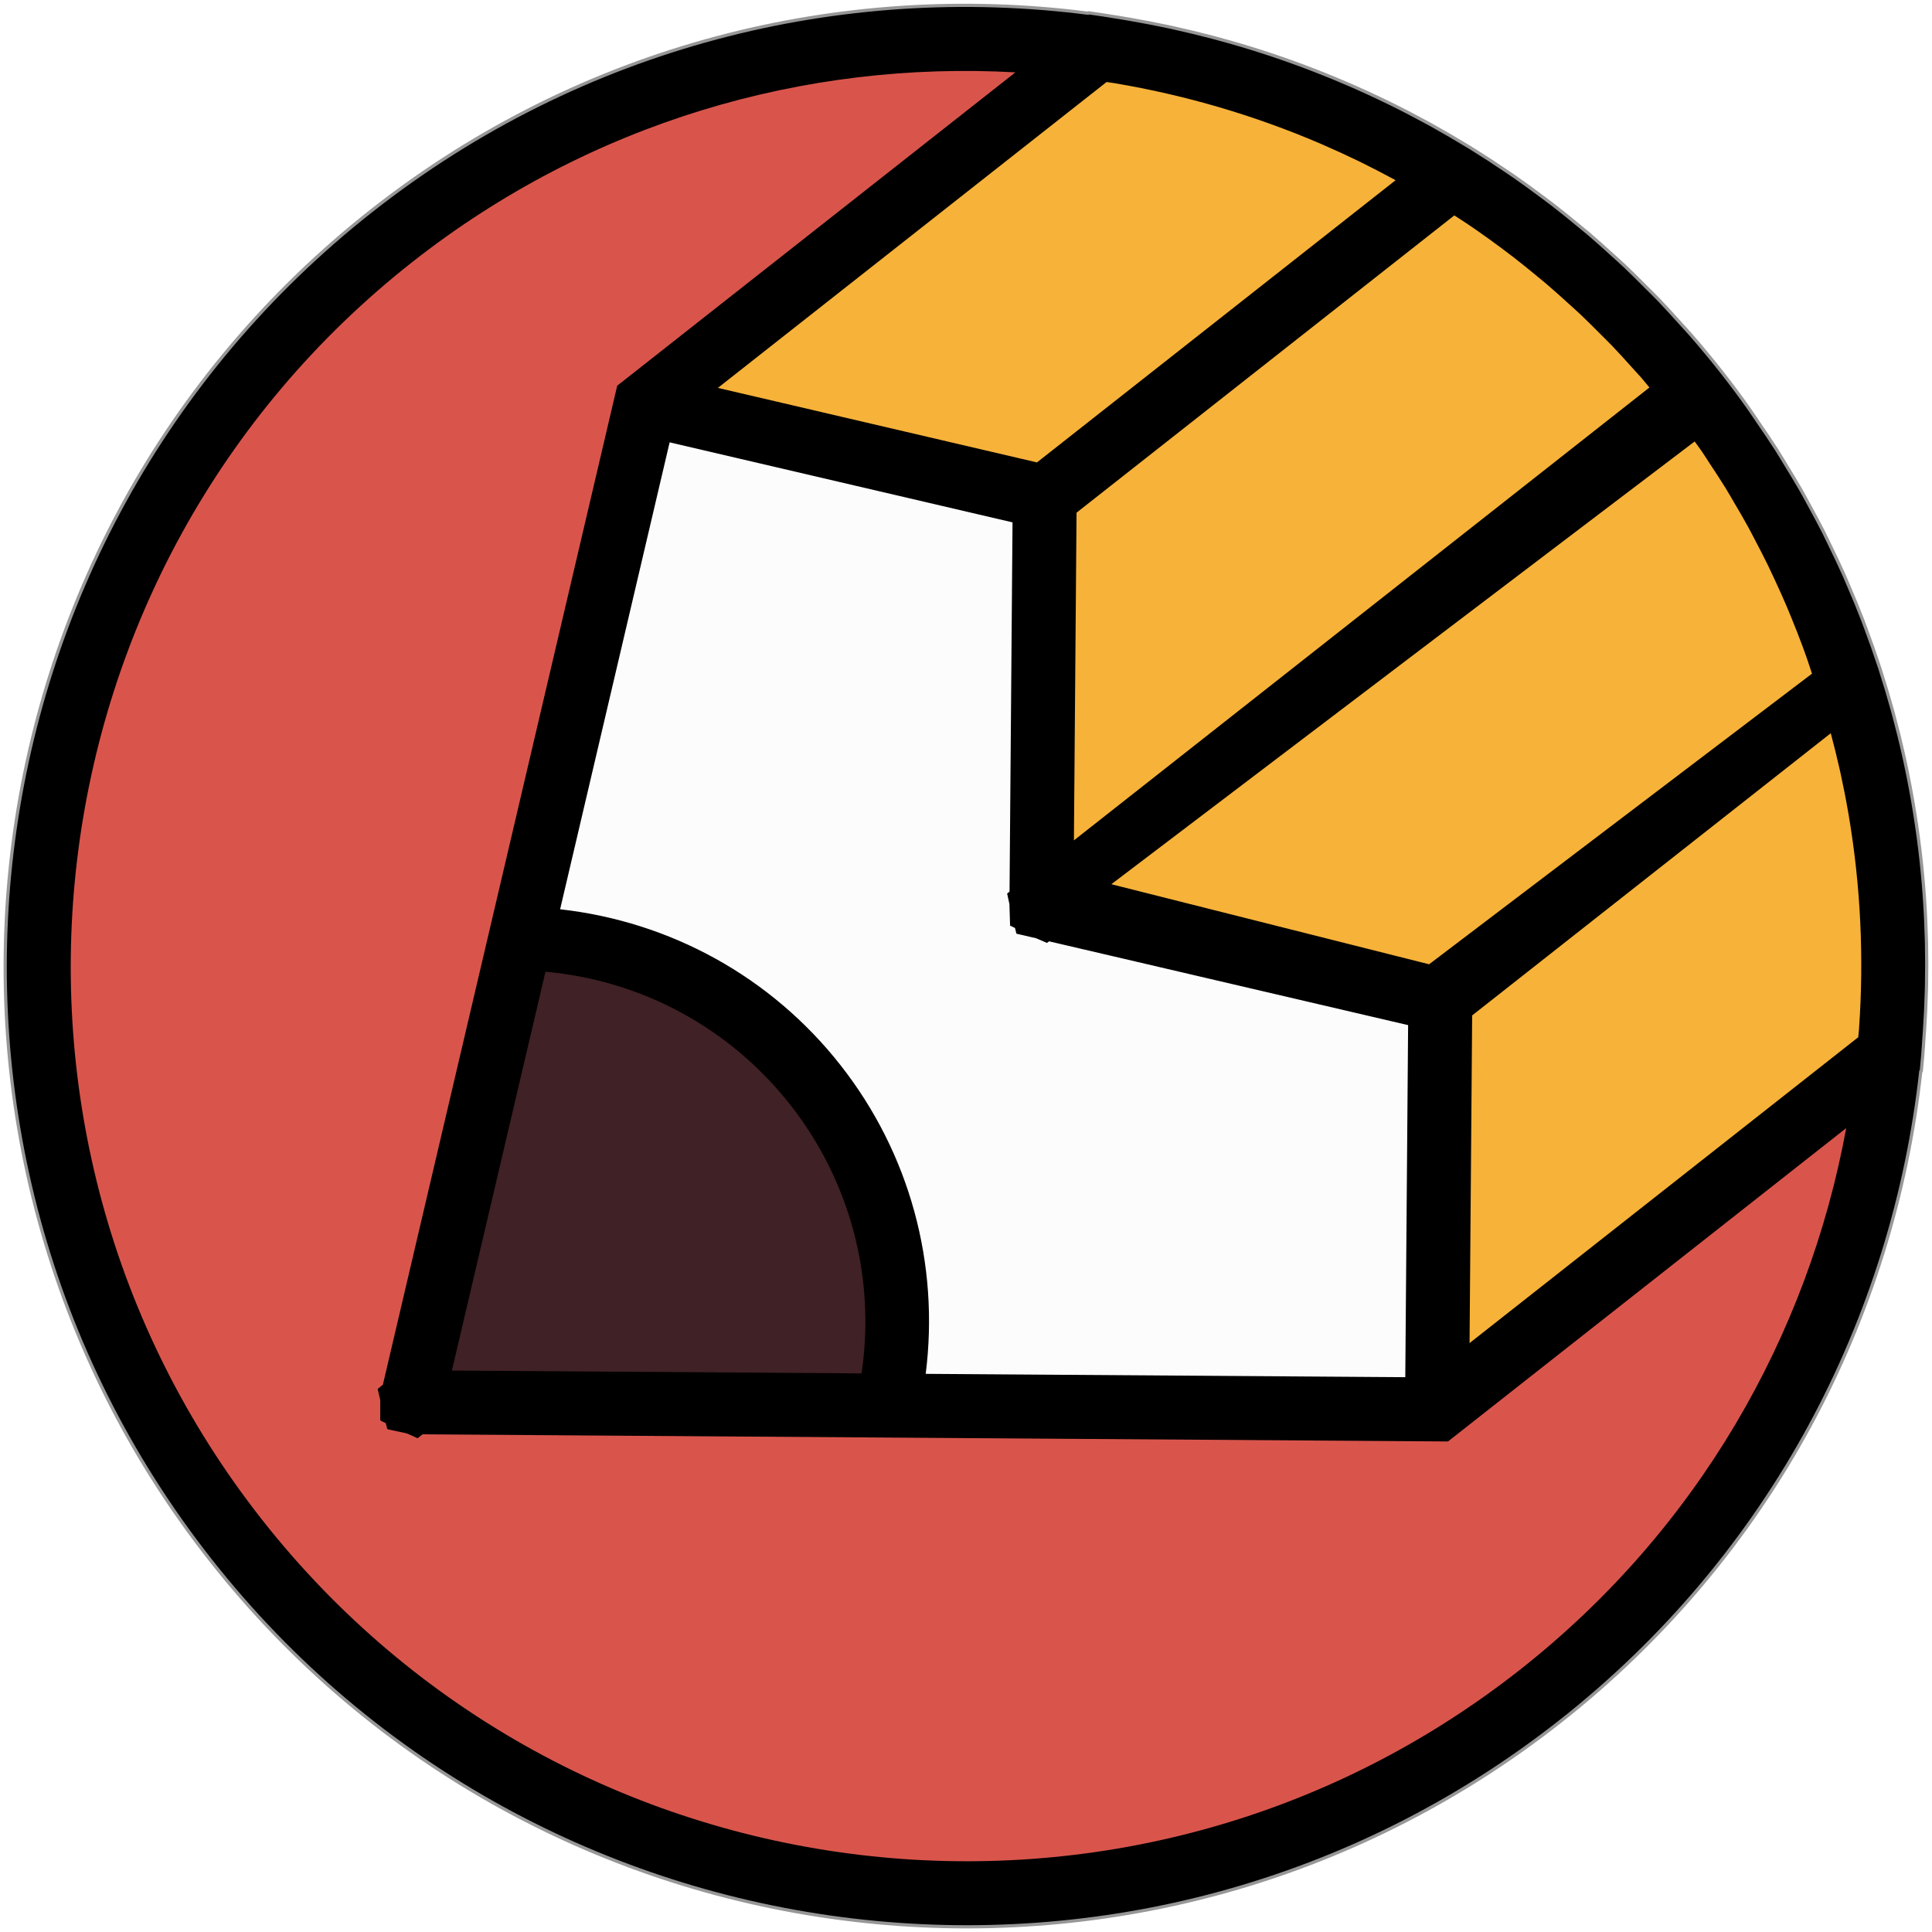
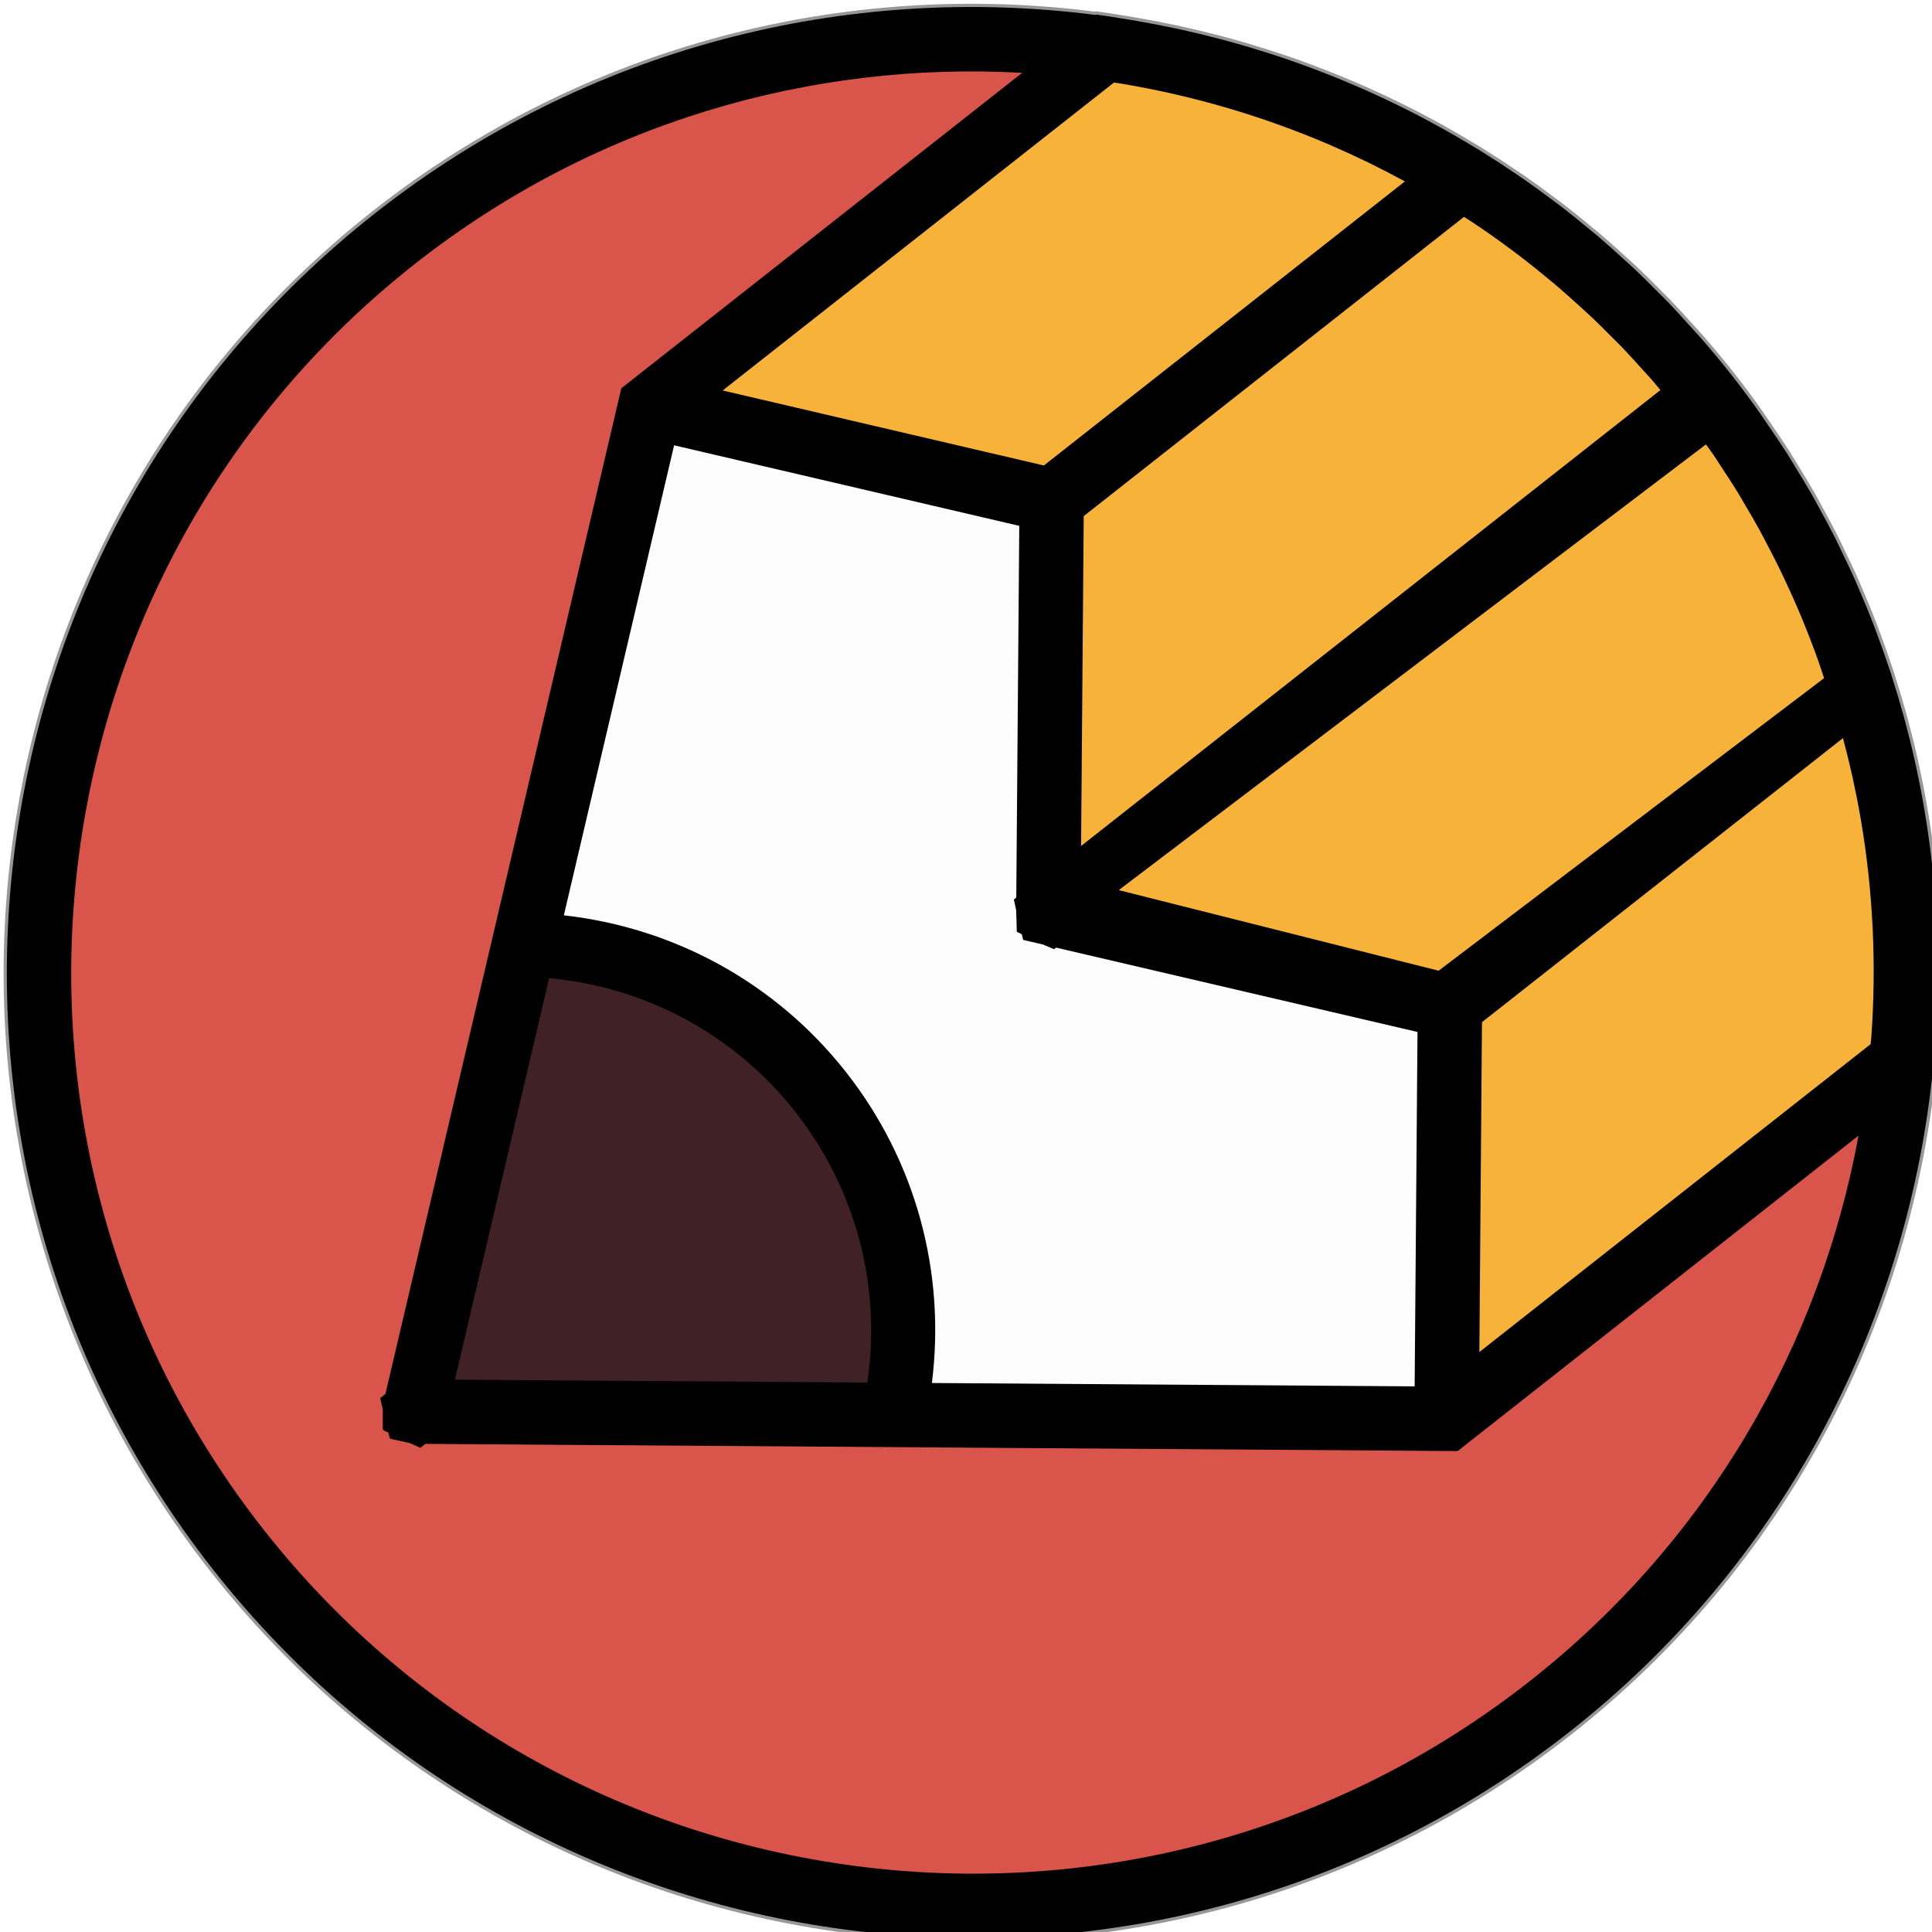
- <svg xmlns="http://www.w3.org/2000/svg" width="302px" height="302px" viewBox="0 0 302 302" version="1.1">
+ <svg xmlns="http://www.w3.org/2000/svg" preserveAspectRatio="none" width="300px" height="300px" viewBox="0 0 300 300" version="1.1">
  <defs />
  <g id="Page-1" stroke="none" stroke-width="1" fill="none" fill-rule="evenodd">
    <g id="compose" transform="translate(151, 151) rotate(51.8) translate(-151, -151) translate(1, 1)">
      <path d="M255,43.015 L255,42.915 L253.45,41.44 C252.74,40.765 252.005,40.13 251.28,39.47 C250.955,39.17 250.63,38.875 250.305,38.585 C248.815,37.24 247.3,35.93 245.765,34.65 C245.49,34.42 245.21,34.19 244.935,33.965 C243.315,32.635 241.67,31.345 240,30.085 C239.79,29.925 239.58,29.77 239.37,29.615 C237.61,28.305 235.83,27.035 234.025,25.81 C233.88,25.71 233.735,25.615 233.59,25.515 C231.72,24.255 229.825,23.04 227.905,21.87 C227.785,21.795 227.665,21.72 227.54,21.65 C225.6,20.475 223.635,19.345 221.645,18.26 C221.51,18.185 221.38,18.115 221.245,18.04 C219.275,16.975 217.285,15.955 215.275,14.98 C215.09,14.89 214.9,14.8 214.715,14.71 C212.76,13.77 210.79,12.88 208.795,12.03 C208.52,11.915 208.25,11.795 207.975,11.68 C206.075,10.885 204.16,10.13 202.225,9.41 C202.155,9.385 202.09,9.355 202.02,9.33 C201.95,9.3 201.875,9.275 201.805,9.245 C201.555,9.15 201.3,9.065 201.05,8.975 C199.23,8.315 197.4,7.7 195.555,7.11 C195.035,6.945 194.515,6.77 193.99,6.61 C192.265,6.08 190.525,5.59 188.775,5.125 C188.125,4.95 187.475,4.765 186.82,4.6 C185.18,4.185 183.53,3.815 181.87,3.455 C181.105,3.29 180.34,3.11 179.57,2.955 C177.995,2.64 176.41,2.37 174.825,2.105 C173.965,1.96 173.115,1.8 172.25,1.675 C170.7,1.445 169.135,1.26 167.575,1.08 C166.675,0.975 165.785,0.85 164.885,0.76 C163.22,0.595 161.545,0.485 159.87,0.375 C159.065,0.325 158.27,0.245 157.465,0.205 C154.995,0.065 152.505,0 150,0 C147.495,0 145.005,0.065 142.52,0.19 C141.715,0.23 140.92,0.31 140.115,0.36 C138.44,0.47 136.765,0.58 135.1,0.745 C134.195,0.835 133.305,0.96 132.41,1.065 C130.845,1.25 129.285,1.43 127.735,1.66 C126.87,1.79 126.02,1.95 125.16,2.09 C123.575,2.355 121.99,2.625 120.415,2.94 C119.645,3.095 118.88,3.275 118.115,3.44 C116.46,3.8 114.805,4.17 113.165,4.585 C112.51,4.75 111.86,4.935 111.21,5.11 C109.465,5.575 107.725,6.065 105.995,6.595 C105.47,6.755 104.955,6.925 104.43,7.095 C102.585,7.68 100.755,8.3 98.935,8.96 C98.685,9.05 98.43,9.14 98.18,9.23 C98.105,9.26 98.035,9.285 97.965,9.315 C97.895,9.34 97.83,9.37 97.76,9.395 C95.83,10.115 93.91,10.87 92.01,11.665 C91.735,11.78 91.465,11.9 91.19,12.015 C89.2,12.865 87.225,13.755 85.27,14.695 C85.085,14.785 84.895,14.875 84.71,14.965 C82.7,15.94 80.71,16.96 78.74,18.025 C78.605,18.1 78.47,18.17 78.34,18.245 C76.35,19.33 74.39,20.46 72.445,21.635 C72.325,21.71 72.205,21.785 72.08,21.855 C70.16,23.025 68.265,24.24 66.395,25.5 C66.25,25.6 66.105,25.695 65.96,25.795 C64.155,27.02 62.37,28.29 60.615,29.6 C60.405,29.755 60.195,29.915 59.985,30.07 C58.315,31.325 56.675,32.62 55.05,33.95 C54.77,34.175 54.495,34.405 54.22,34.635 C52.685,35.915 51.175,37.225 49.68,38.57 C49.355,38.865 49.03,39.16 48.705,39.455 C48,40.13 47.26,40.765 46.55,41.44 L45,42.915 L45,43.015 C17.255,70.25 0,108.14 0,150 C0,232.71 67.29,300 150,300 C232.71,300 300,232.71 300,150 C300,108.14 282.745,70.25 255,43.015 Z" id="Path" stroke="#979797" fill="#D8D8D8" />
      <polygon id="Path" stroke="#979797" fill="#D8D8D8" points="149.95 259.81 149.98 259.85 149.9 259.85" />
      <path d="M108.25,201.475 C119.031,190.066 133.931,183.6 149.744,183.6 C165.558,183.6 180.457,190.066 191.239,201.475 L149.744,253.46 L108.25,201.475 Z" id="Path" stroke="#402125" fill="#402125" />
      <text id="402125" font-family="Helvetica" font-size="12" font-weight="normal" fill="#000000">
        <tspan x="161.4" y="144.8">402</tspan>
        <tspan x="161.4" y="158.8">125</tspan>
      </text>
      <path d="M196.205,194.375 C184.025,182.02 167.525,175 150,175 C132.475,175 115.975,182.02 103.795,194.375 L57.025,135.785 L100,101.4 L145.07,137.46 L145.08,137.945 L146.6,138.685 L149.3,140.68 L150.07,140.305 L150.9,140.685 L153.37,138.705 L155,137.815 L155,137.41 L200,101.405 L242.975,135.785 L196.205,194.375 Z" id="Path" stroke="#FCFCFC" fill="#FCFCFC" />
      <path d="M55.905,46.42 C55.92,46.405 55.935,46.39 55.955,46.38 C64.22,38.87 73.385,32.335 83.265,26.955 C83.325,26.925 83.385,26.89 83.445,26.86 C85.33,25.84 87.24,24.86 89.175,23.92 C89.345,23.84 89.51,23.76 89.68,23.68 C91.43,22.84 93.205,22.04 95,21.27 L95,92.6 L55,124.595 L55,47.285 C55.305,47 55.6,46.7 55.905,46.42 Z" id="Path" stroke="#F7B239" fill="#F7B239" />
      <path d="M109.205,16.08 C110.75,15.61 112.31,15.17 113.88,14.75 C114.545,14.57 115.215,14.39 115.885,14.225 C117.355,13.855 118.835,13.52 120.32,13.2 C121.085,13.035 121.85,12.86 122.625,12.71 C124.04,12.43 125.465,12.185 126.895,11.945 C127.73,11.805 128.565,11.655 129.405,11.53 C130.82,11.32 132.25,11.15 133.675,10.985 C134.525,10.885 135.37,10.77 136.22,10.685 C137.745,10.535 139.285,10.435 140.825,10.335 C141.58,10.285 142.325,10.215 143.085,10.175 C143.715,10.145 144.36,10.15 145,10.125 L145,124.6 L105,92.6 L105,17.46 C105.845,17.17 106.685,16.87 107.54,16.6 C108.09,16.425 108.645,16.25 109.205,16.08 Z" id="Path" stroke="#F7B239" fill="#F7B239" />
      <path d="M160.173,10.068 C161.711,10.194 163.249,10.321 164.771,10.498 C165.619,10.598 166.467,10.727 167.31,10.842 C168.737,11.032 170.159,11.227 171.57,11.462 C172.408,11.601 173.24,11.766 174.072,11.92 C175.498,12.185 176.919,12.455 178.328,12.76 C179.096,12.928 179.858,13.112 180.625,13.29 C182.104,13.636 183.583,14.002 185.041,14.392 C185.708,14.574 186.37,14.765 187.037,14.952 C188.599,15.399 190.151,15.867 191.688,16.363 C192.24,16.543 192.791,16.728 193.343,16.912 C194.193,17.202 195.028,17.517 195.868,17.817 L194.556,92.945 L154.004,124.242 L156.002,9.785 C156.642,9.816 157.287,9.822 157.921,9.868 C158.675,9.916 159.424,10.004 160.173,10.068 Z" id="Path" stroke="#F7B239" fill="#F7B239" />
      <path d="M210.83,23.92 C212.765,24.86 214.675,25.835 216.56,26.86 C216.62,26.89 216.68,26.925 216.74,26.955 C226.62,32.335 235.785,38.87 244.05,46.38 C244.065,46.395 244.08,46.405 244.1,46.42 C244.4,46.7 244.695,47 245,47.285 L245,124.595 L205,92.6 L205,21.27 C206.795,22.04 208.57,22.84 210.325,23.68 C210.495,23.765 210.665,23.84 210.83,23.92 Z" id="Path" stroke="#F7B239" fill="#F7B239" />
      <path d="M150,290 C72.805,290 10,227.195 10,150 C10,114.585 23.24,82.225 45,57.545 L45,132.23 L45,136.75 L145.06,262.1 L145.085,263.105 L145.09,263.105 L145.09,263.16 L146.69,263.91 L149.17,265.86 L149.27,265.815 L149.305,265.84 L150.075,265.465 L150.865,265.825 L150.905,265.795 L150.995,265.835 L153.335,263.895 L154.025,263.515 L155,263.02 L155,262.97 L155,262.025 L255,136.75 L255,132.23 L255,57.545 C276.76,82.225 290,114.585 290,150 C290,227.195 227.195,290 150,290 Z" id="Path" stroke="#D9554C" fill="#D9554C" />
      <path d="M255,43.015 L255,42.915 L253.45,41.44 C252.74,40.765 252.005,40.13 251.28,39.47 C250.955,39.17 250.63,38.875 250.305,38.585 C248.815,37.24 247.3,35.93 245.765,34.65 C245.49,34.42 245.21,34.19 244.935,33.965 C243.315,32.635 241.67,31.345 240,30.085 C239.79,29.925 239.58,29.77 239.37,29.615 C237.61,28.305 235.83,27.035 234.025,25.81 C233.88,25.71 233.735,25.615 233.59,25.515 C231.72,24.255 229.825,23.04 227.905,21.87 C227.785,21.795 227.665,21.72 227.54,21.65 C225.6,20.475 223.635,19.345 221.645,18.26 C221.51,18.185 221.38,18.115 221.245,18.04 C219.275,16.975 217.285,15.955 215.275,14.98 C215.09,14.89 214.9,14.8 214.715,14.71 C212.76,13.77 210.79,12.88 208.795,12.03 C208.52,11.915 208.25,11.795 207.975,11.68 C206.075,10.885 204.16,10.13 202.225,9.41 C202.155,9.385 202.09,9.355 202.02,9.33 C201.95,9.3 201.875,9.275 201.805,9.245 C201.555,9.15 201.3,9.065 201.05,8.975 C199.23,8.315 197.4,7.7 195.555,7.11 C195.035,6.945 194.515,6.77 193.99,6.61 C192.265,6.08 190.525,5.59 188.775,5.125 C188.125,4.95 187.475,4.765 186.82,4.6 C185.18,4.185 183.53,3.815 181.87,3.455 C181.105,3.29 180.34,3.11 179.57,2.955 C177.995,2.64 176.41,2.37 174.825,2.105 C173.965,1.96 173.115,1.8 172.25,1.675 C170.7,1.445 169.135,1.26 167.575,1.08 C166.675,0.975 165.785,0.85 164.885,0.76 C163.22,0.595 161.545,0.485 159.87,0.375 C159.065,0.325 158.27,0.245 157.465,0.205 C154.995,0.065 152.505,0 150,0 C147.495,0 145.005,0.065 142.52,0.19 C141.715,0.23 140.92,0.31 140.115,0.36 C138.44,0.47 136.765,0.58 135.1,0.745 C134.195,0.835 133.305,0.96 132.41,1.065 C130.845,1.25 129.285,1.43 127.735,1.66 C126.87,1.79 126.02,1.95 125.16,2.09 C123.575,2.355 121.99,2.625 120.415,2.94 C119.645,3.095 118.88,3.275 118.115,3.44 C116.46,3.8 114.805,4.17 113.165,4.585 C112.51,4.75 111.86,4.935 111.21,5.11 C109.465,5.575 107.725,6.065 105.995,6.595 C105.47,6.755 104.955,6.925 104.43,7.095 C102.585,7.68 100.755,8.3 98.935,8.96 C98.685,9.05 98.43,9.14 98.18,9.23 C98.105,9.26 98.035,9.285 97.965,9.315 C97.895,9.34 97.83,9.37 97.76,9.395 C95.83,10.115 93.91,10.87 92.01,11.665 C91.735,11.78 91.465,11.9 91.19,12.015 C89.2,12.865 87.225,13.755 85.27,14.695 C85.085,14.785 84.895,14.875 84.71,14.965 C82.7,15.94 80.71,16.96 78.74,18.025 C78.605,18.1 78.47,18.17 78.34,18.245 C76.35,19.33 74.39,20.46 72.445,21.635 C72.325,21.71 72.205,21.785 72.08,21.855 C70.16,23.025 68.265,24.24 66.395,25.5 C66.25,25.6 66.105,25.695 65.96,25.795 C64.155,27.02 62.37,28.29 60.615,29.6 C60.405,29.755 60.195,29.915 59.985,30.07 C58.315,31.325 56.675,32.62 55.05,33.95 C54.77,34.175 54.495,34.405 54.22,34.635 C52.685,35.915 51.175,37.225 49.68,38.57 C49.355,38.865 49.03,39.16 48.705,39.455 C48,40.13 47.26,40.765 46.55,41.44 L45,42.915 L45,43.015 C17.255,70.25 0,108.14 0,150 C0,232.71 67.29,300 150,300 C232.71,300 300,232.71 300,150 C300,108.14 282.745,70.25 255,43.015 Z M149.95,259.81 L149.98,259.85 L149.9,259.85 L149.95,259.81 Z M110.05,202.21 C120.43,191.225 134.775,185 150,185 C165.225,185 179.57,191.225 189.95,202.21 L150,252.26 L110.05,202.21 Z M196.205,194.375 C184.025,182.02 167.525,175 150,175 C132.475,175 115.975,182.02 103.795,194.375 L57.025,135.785 L100,101.4 L145.07,137.46 L145.08,137.945 L146.6,138.685 L149.3,140.68 L150.07,140.305 L150.9,140.685 L153.37,138.705 L155,137.815 L155,137.41 L200,101.405 L242.975,135.785 L196.205,194.375 Z M55.905,46.42 C55.92,46.405 55.935,46.39 55.955,46.38 C64.22,38.87 73.385,32.335 83.265,26.955 C83.325,26.925 83.385,26.89 83.445,26.86 C85.33,25.84 87.24,24.86 89.175,23.92 C89.345,23.84 89.51,23.76 89.68,23.68 C91.43,22.84 93.205,22.04 95,21.27 L95,92.6 L55,124.595 L55,47.285 C55.305,47 55.6,46.7 55.905,46.42 Z M109.205,16.08 C110.75,15.61 112.31,15.17 113.88,14.75 C114.545,14.57 115.215,14.39 115.885,14.225 C117.355,13.855 118.835,13.52 120.32,13.2 C121.085,13.035 121.85,12.86 122.625,12.71 C124.04,12.43 125.465,12.185 126.895,11.945 C127.73,11.805 128.565,11.655 129.405,11.53 C130.82,11.32 132.25,11.15 133.675,10.985 C134.525,10.885 135.37,10.77 136.22,10.685 C137.745,10.535 139.285,10.435 140.825,10.335 C141.58,10.285 142.325,10.215 143.085,10.175 C143.715,10.145 144.36,10.15 145,10.125 L145,124.6 L105,92.6 L105,17.46 C105.845,17.17 106.685,16.87 107.54,16.6 C108.09,16.425 108.645,16.25 109.205,16.08 Z M160.173,10.068 C161.711,10.194 163.249,10.321 164.771,10.498 C165.619,10.598 166.467,10.727 167.31,10.842 C168.737,11.032 170.159,11.227 171.57,11.462 C172.408,11.601 173.24,11.766 174.072,11.92 C175.498,12.185 176.919,12.455 178.328,12.76 C179.096,12.928 179.858,13.112 180.625,13.29 C182.104,13.636 183.583,14.002 185.041,14.392 C185.708,14.574 186.37,14.765 187.037,14.952 C188.599,15.399 190.151,15.867 191.688,16.363 C192.24,16.543 192.791,16.728 193.343,16.912 C194.193,17.202 195.028,17.517 195.868,17.817 L194.556,92.945 L154.004,124.242 L156.002,9.785 C156.642,9.816 157.287,9.822 157.921,9.868 C158.675,9.916 159.424,10.004 160.173,10.068 Z M210.83,23.92 C212.765,24.86 214.675,25.835 216.56,26.86 C216.62,26.89 216.68,26.925 216.74,26.955 C226.62,32.335 235.785,38.87 244.05,46.38 C244.065,46.395 244.08,46.405 244.1,46.42 C244.4,46.7 244.695,47 245,47.285 L245,124.595 L205,92.6 L205,21.27 C206.795,22.04 208.57,22.84 210.325,23.68 C210.495,23.765 210.665,23.84 210.83,23.92 Z M150,290 C72.805,290 10,227.195 10,150 C10,114.585 23.24,82.225 45,57.545 L45,132.23 L45,136.75 L145.06,262.1 L145.085,263.105 L145.09,263.105 L145.09,263.16 L146.69,263.91 L149.17,265.86 L149.27,265.815 L149.305,265.84 L150.075,265.465 L150.865,265.825 L150.905,265.795 L150.995,265.835 L153.335,263.895 L154.025,263.515 L155,263.02 L155,262.97 L155,262.025 L255,136.75 L255,132.23 L255,57.545 C276.76,82.225 290,114.585 290,150 C290,227.195 227.195,290 150,290 Z" id="Shape" fill="#000000" fill-rule="nonzero" />
    </g>
  </g>
</svg>
